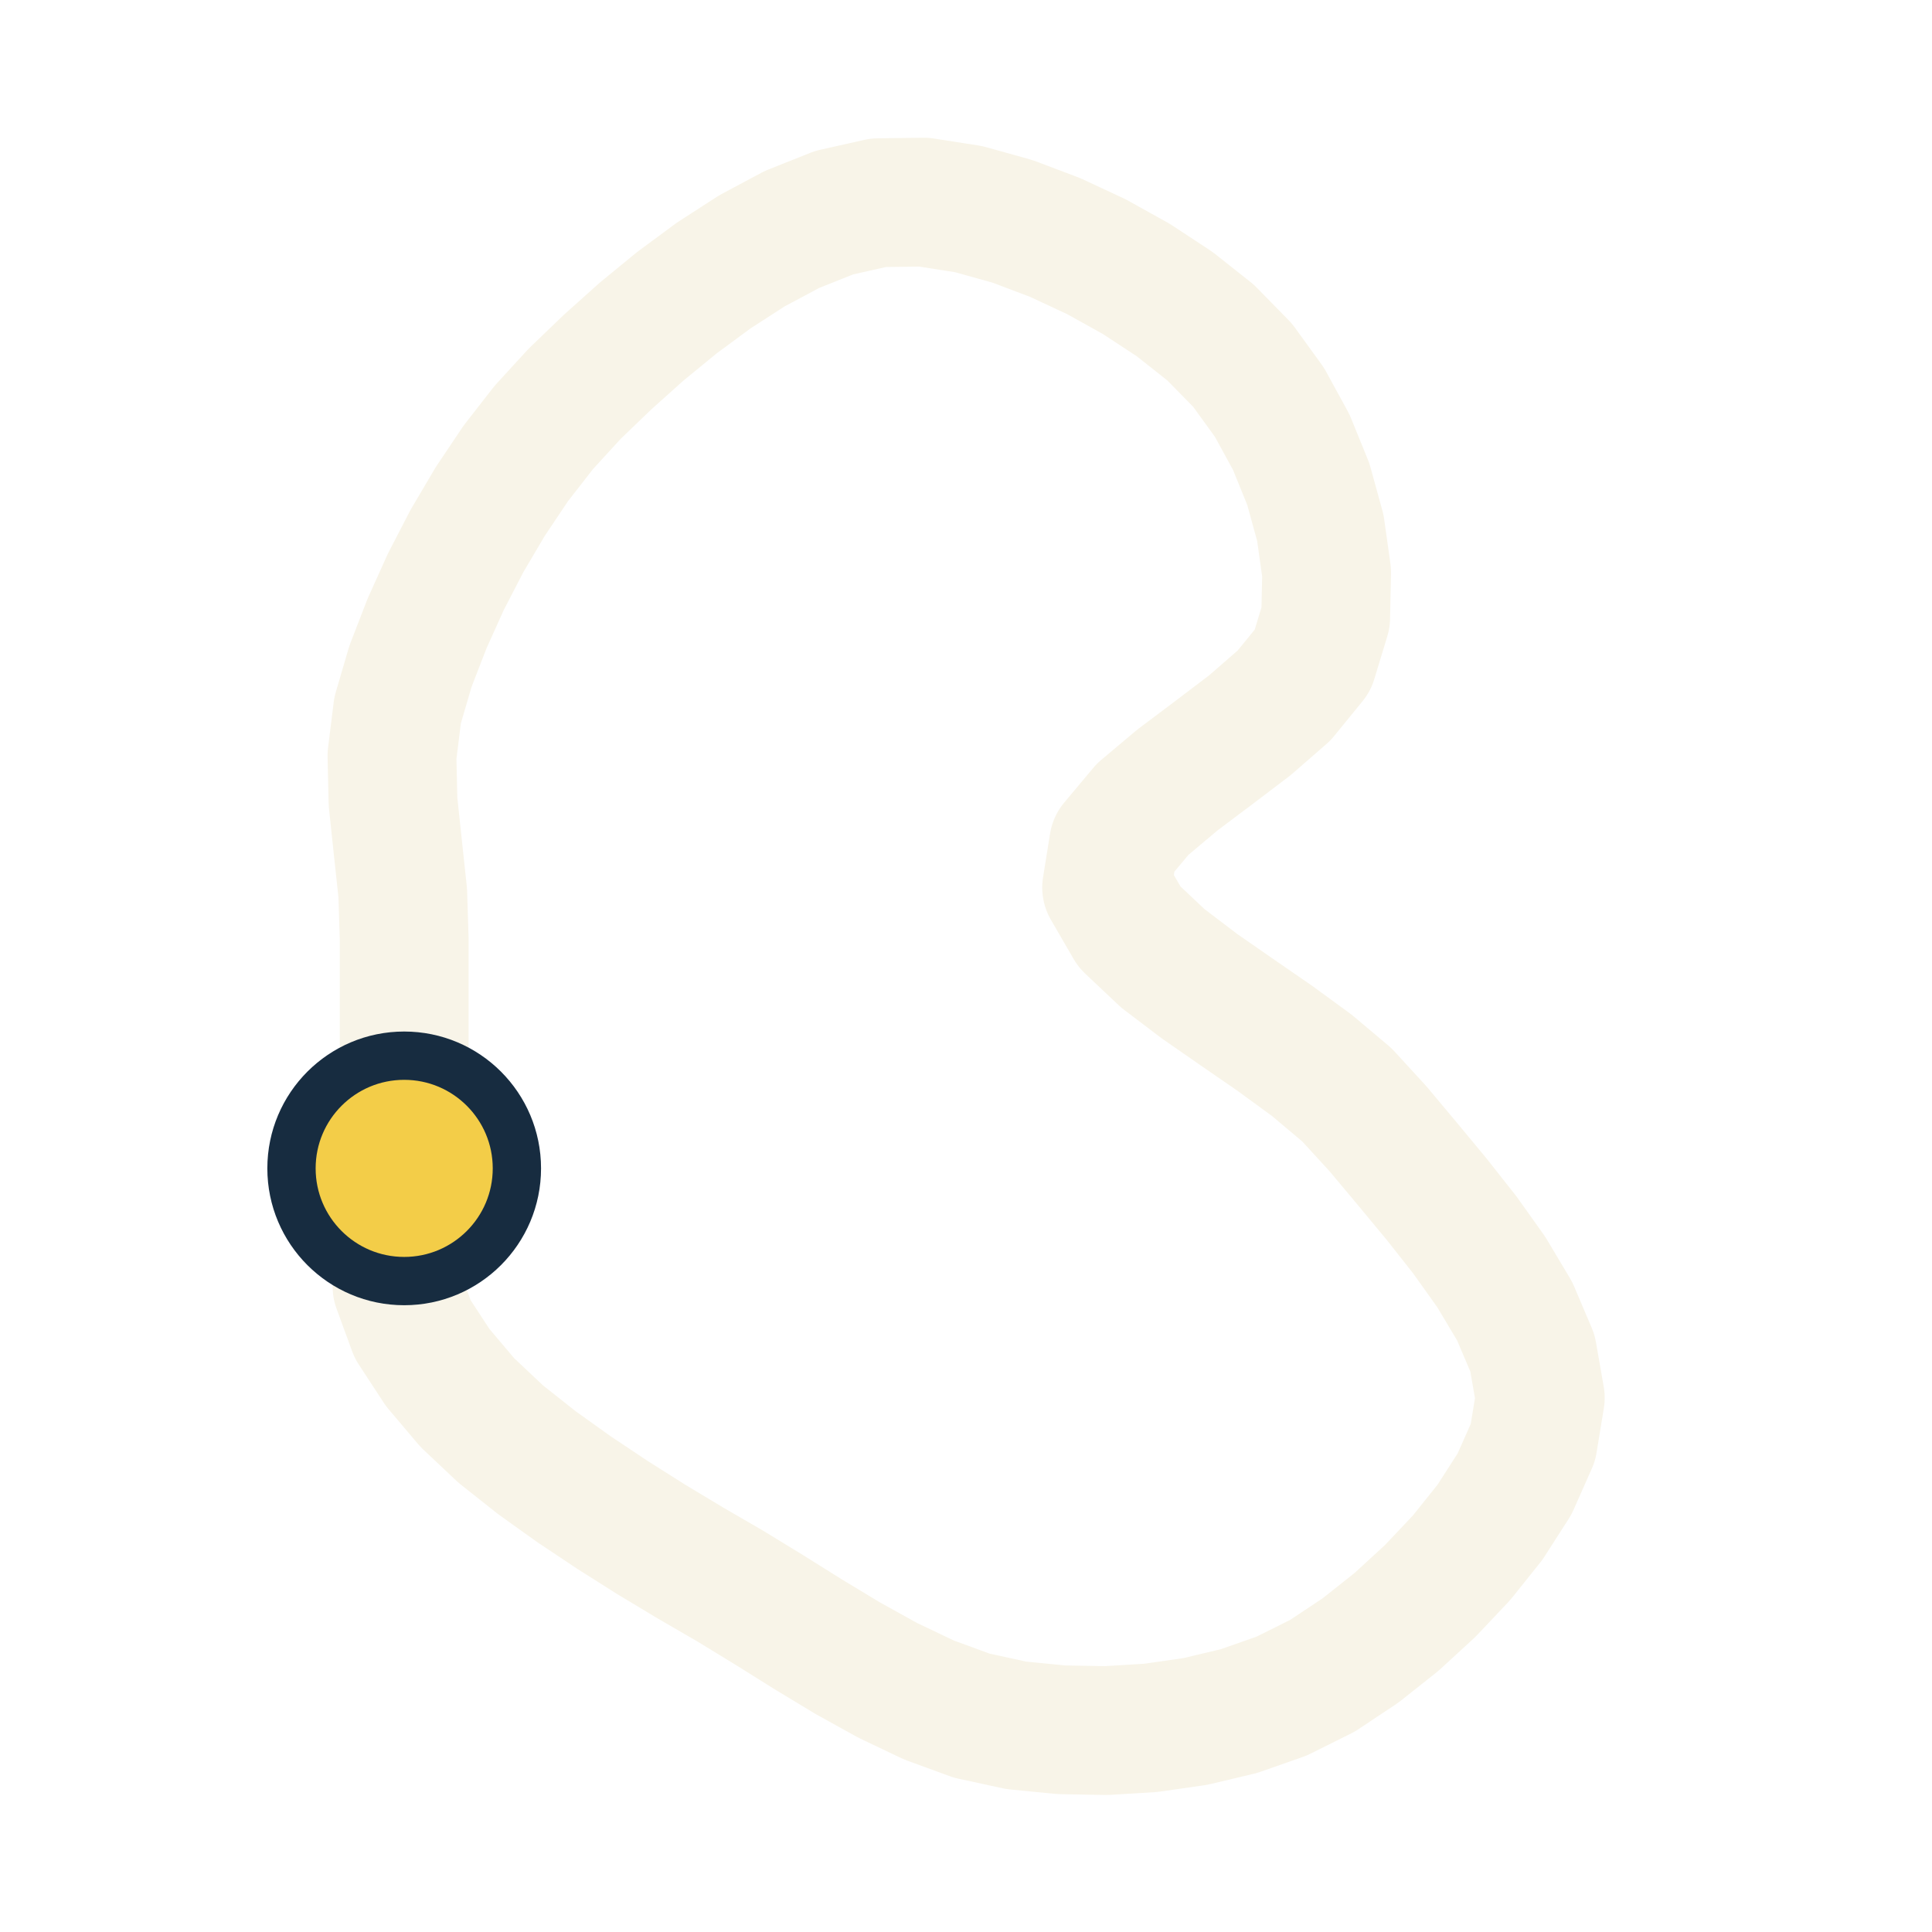
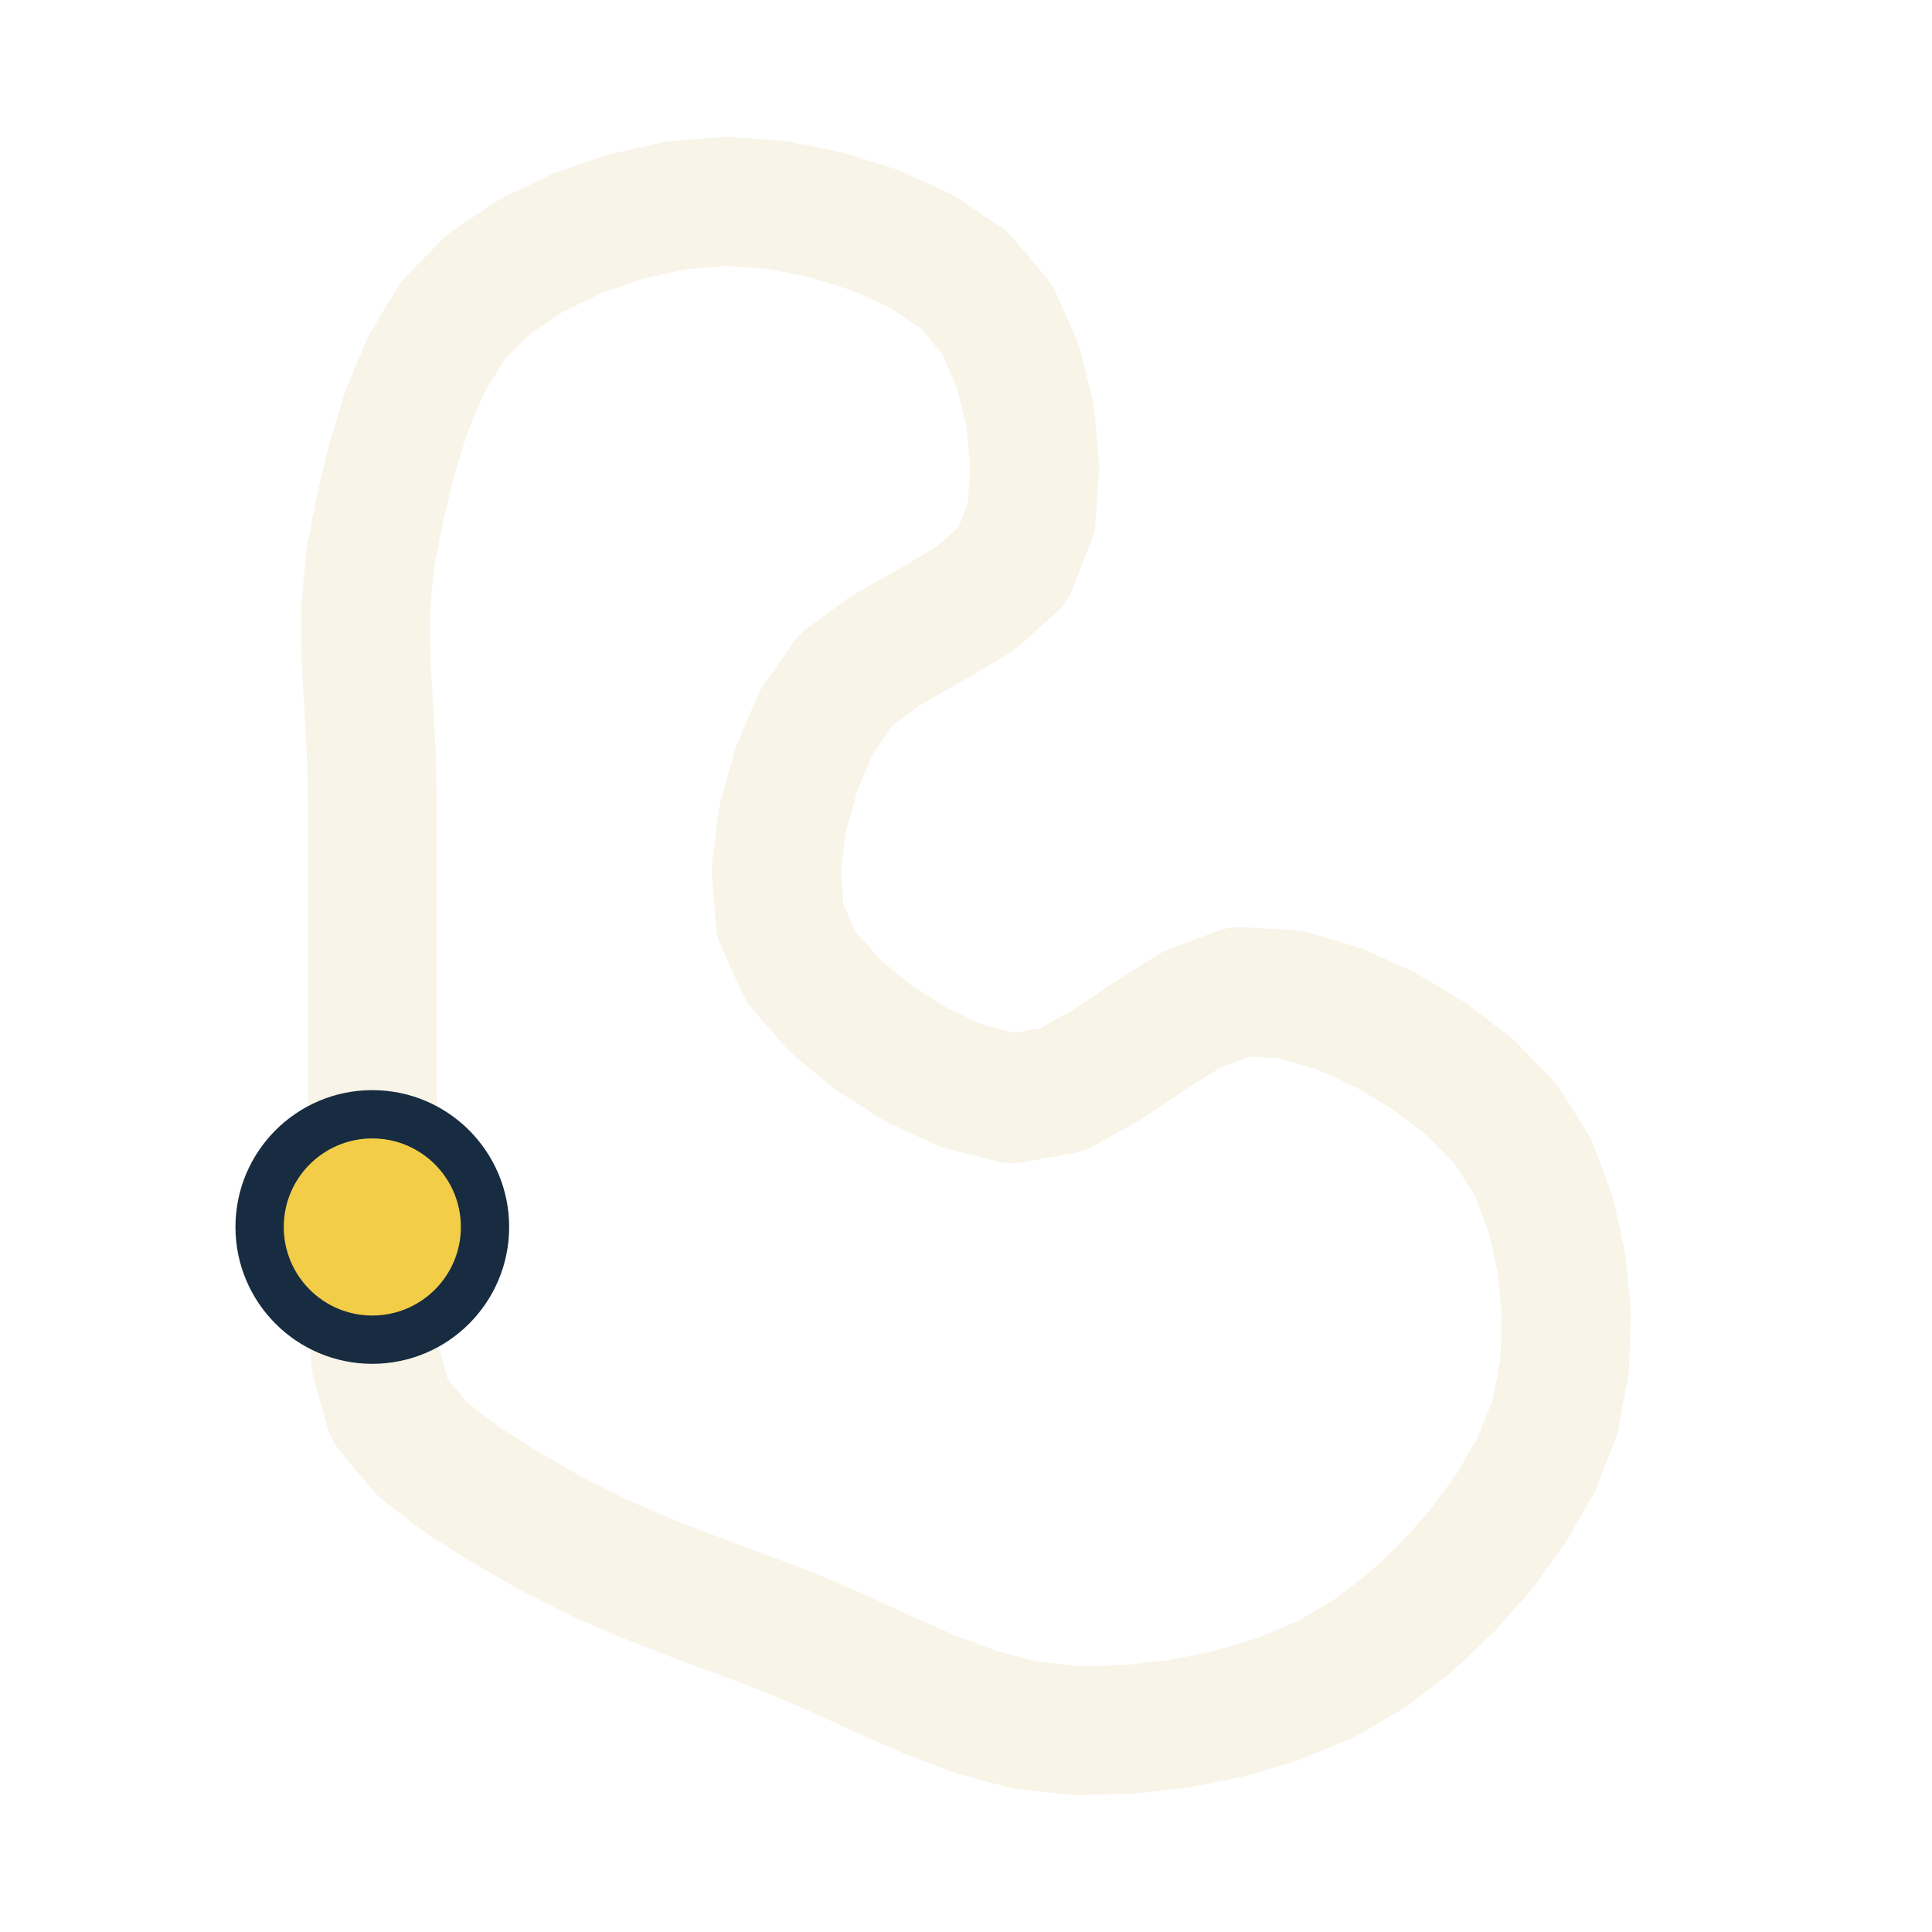
<svg xmlns="http://www.w3.org/2000/svg" width="64" height="64" viewBox="0 0 24 24">
  <g fill="none" stroke="#F8F4E8" stroke-width="1.6" stroke-linecap="round" stroke-linejoin="round">
-     <path d="M5.021,14.514 L5.021,13.943 L5.021,13.373 L5.021,12.803 L5.021,12.232 L5.021,11.662 L5.003,11.092 L4.942,10.525 L4.882,9.958 L4.869,9.388 L4.939,8.823 L5.099,8.277 L5.305,7.745 L5.539,7.226 L5.801,6.720 L6.090,6.230 L6.407,5.757 L6.756,5.309 L7.140,4.890 L7.549,4.497 L7.971,4.119 L8.409,3.760 L8.864,3.424 L9.339,3.117 L9.837,2.851 L10.361,2.642 L10.912,2.518 L11.476,2.511 L12.033,2.598 L12.578,2.750 L13.107,2.950 L13.620,3.189 L14.116,3.465 L14.591,3.777 L15.038,4.131 L15.436,4.537 L15.770,4.998 L16.041,5.494 L16.253,6.016 L16.402,6.558 L16.480,7.113 L16.468,7.672 L16.306,8.205 L15.952,8.639 L15.527,9.009 L15.078,9.350 L14.627,9.689 L14.195,10.052 L13.834,10.483 L13.747,11.025 L14.030,11.513 L14.444,11.904 L14.898,12.249 L15.366,12.574 L15.836,12.898 L16.296,13.234 L16.732,13.601 L17.117,14.021 L17.482,14.457 L17.845,14.895 L18.197,15.341 L18.526,15.803 L18.816,16.289 L19.037,16.809 L19.134,17.364 L19.043,17.919 L18.814,18.435 L18.509,18.910 L18.156,19.351 L17.767,19.763 L17.349,20.147 L16.903,20.501 L16.428,20.817 L15.920,21.070 L15.390,21.256 L14.847,21.385 L14.297,21.464 L13.743,21.498 L13.185,21.488 L12.626,21.433 L12.073,21.313 L11.540,21.118 L11.026,20.873 L10.528,20.597 L10.040,20.302 L9.556,19.999 L9.070,19.702 L8.577,19.416 L8.088,19.122 L7.606,18.817 L7.132,18.501 L6.668,18.169 L6.221,17.815 L5.806,17.424 L5.438,16.989 L5.126,16.512 L4.932,15.982 L5.021,15.421 L5.021,14.850 Z" />
-     <circle cx="5.021" cy="14.514" r="1.4" fill="#F3CD48" stroke="#172c40" stroke-width=".6" />
+     <path d="M4.625,15.242 L4.625,14.605 L4.625,13.968 L4.625,13.331 L4.625,12.693 L4.625,12.056 L4.625,11.419 L4.625,10.782 L4.625,10.145 L4.619,9.508 L4.585,8.872 L4.549,8.236 L4.542,7.599 L4.595,6.964 L4.716,6.339 L4.863,5.719 L5.050,5.110 L5.296,4.523 L5.627,3.981 L6.072,3.528 L6.598,3.175 L7.169,2.899 L7.767,2.692 L8.386,2.554 L9.018,2.500 L9.651,2.546 L10.274,2.671 L10.880,2.863 L11.458,3.127 L11.984,3.484 L12.390,3.971 L12.646,4.552 L12.797,5.168 L12.856,5.799 L12.809,6.431 L12.583,7.017 L12.112,7.438 L11.566,7.761 L11.013,8.074 L10.502,8.450 L10.141,8.970 L9.894,9.556 L9.723,10.169 L9.641,10.800 L9.690,11.433 L9.950,12.009 L10.365,12.487 L10.853,12.891 L11.388,13.230 L11.962,13.495 L12.574,13.648 L13.189,13.538 L13.741,13.234 L14.265,12.879 L14.802,12.543 L15.393,12.318 L16.025,12.351 L16.635,12.532 L17.213,12.794 L17.758,13.120 L18.261,13.506 L18.703,13.959 L19.040,14.494 L19.264,15.085 L19.400,15.702 L19.458,16.332 L19.437,16.964 L19.322,17.587 L19.092,18.179 L18.776,18.730 L18.401,19.244 L17.979,19.721 L17.516,20.157 L17.011,20.545 L16.460,20.864 L15.872,21.109 L15.262,21.290 L14.638,21.415 L14.004,21.485 L13.368,21.497 L12.735,21.431 L12.120,21.266 L11.524,21.040 L10.942,20.782 L10.363,20.516 L9.777,20.267 L9.181,20.042 L8.584,19.820 L7.990,19.589 L7.406,19.335 L6.839,19.045 L6.287,18.727 L5.747,18.388 L5.243,18.000 L4.837,17.512 L4.667,16.903 L4.632,16.267 L4.620,15.630 Z" />
+     <circle cx="4.625" cy="15.242" r="1.4" fill="#F3CD48" stroke="#172c40" stroke-width=".6" />
  </g>
</svg>
